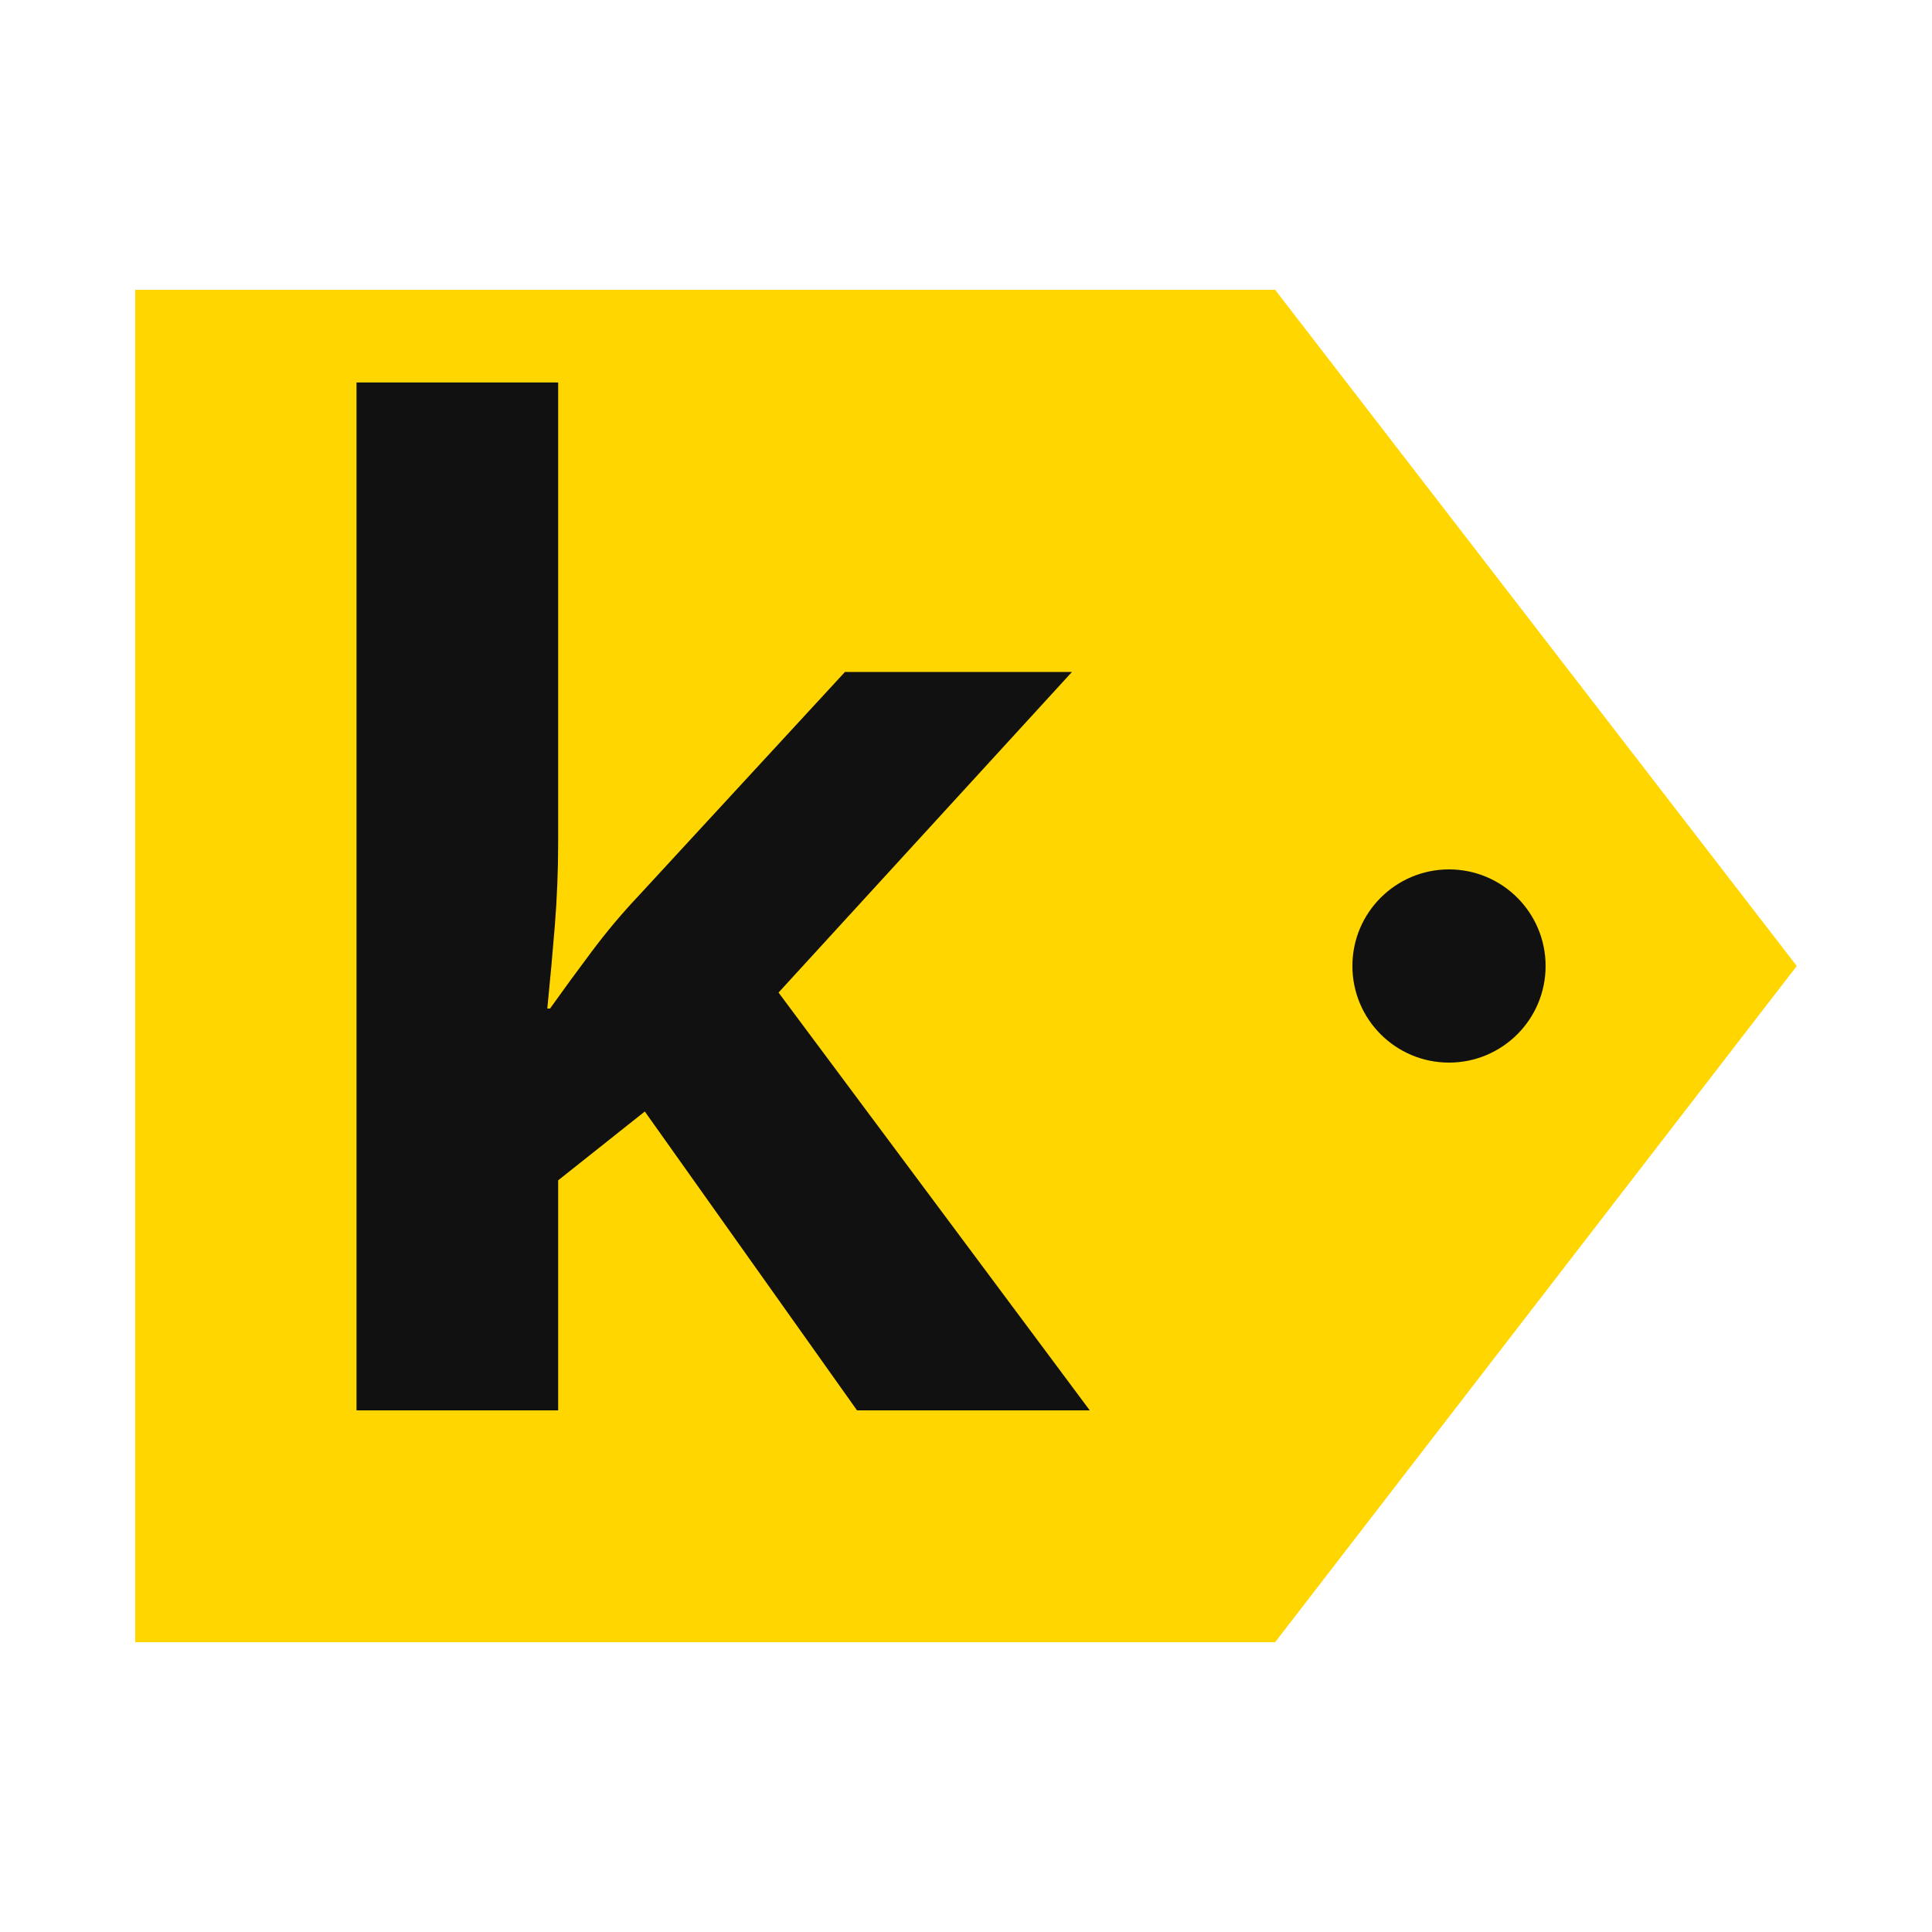
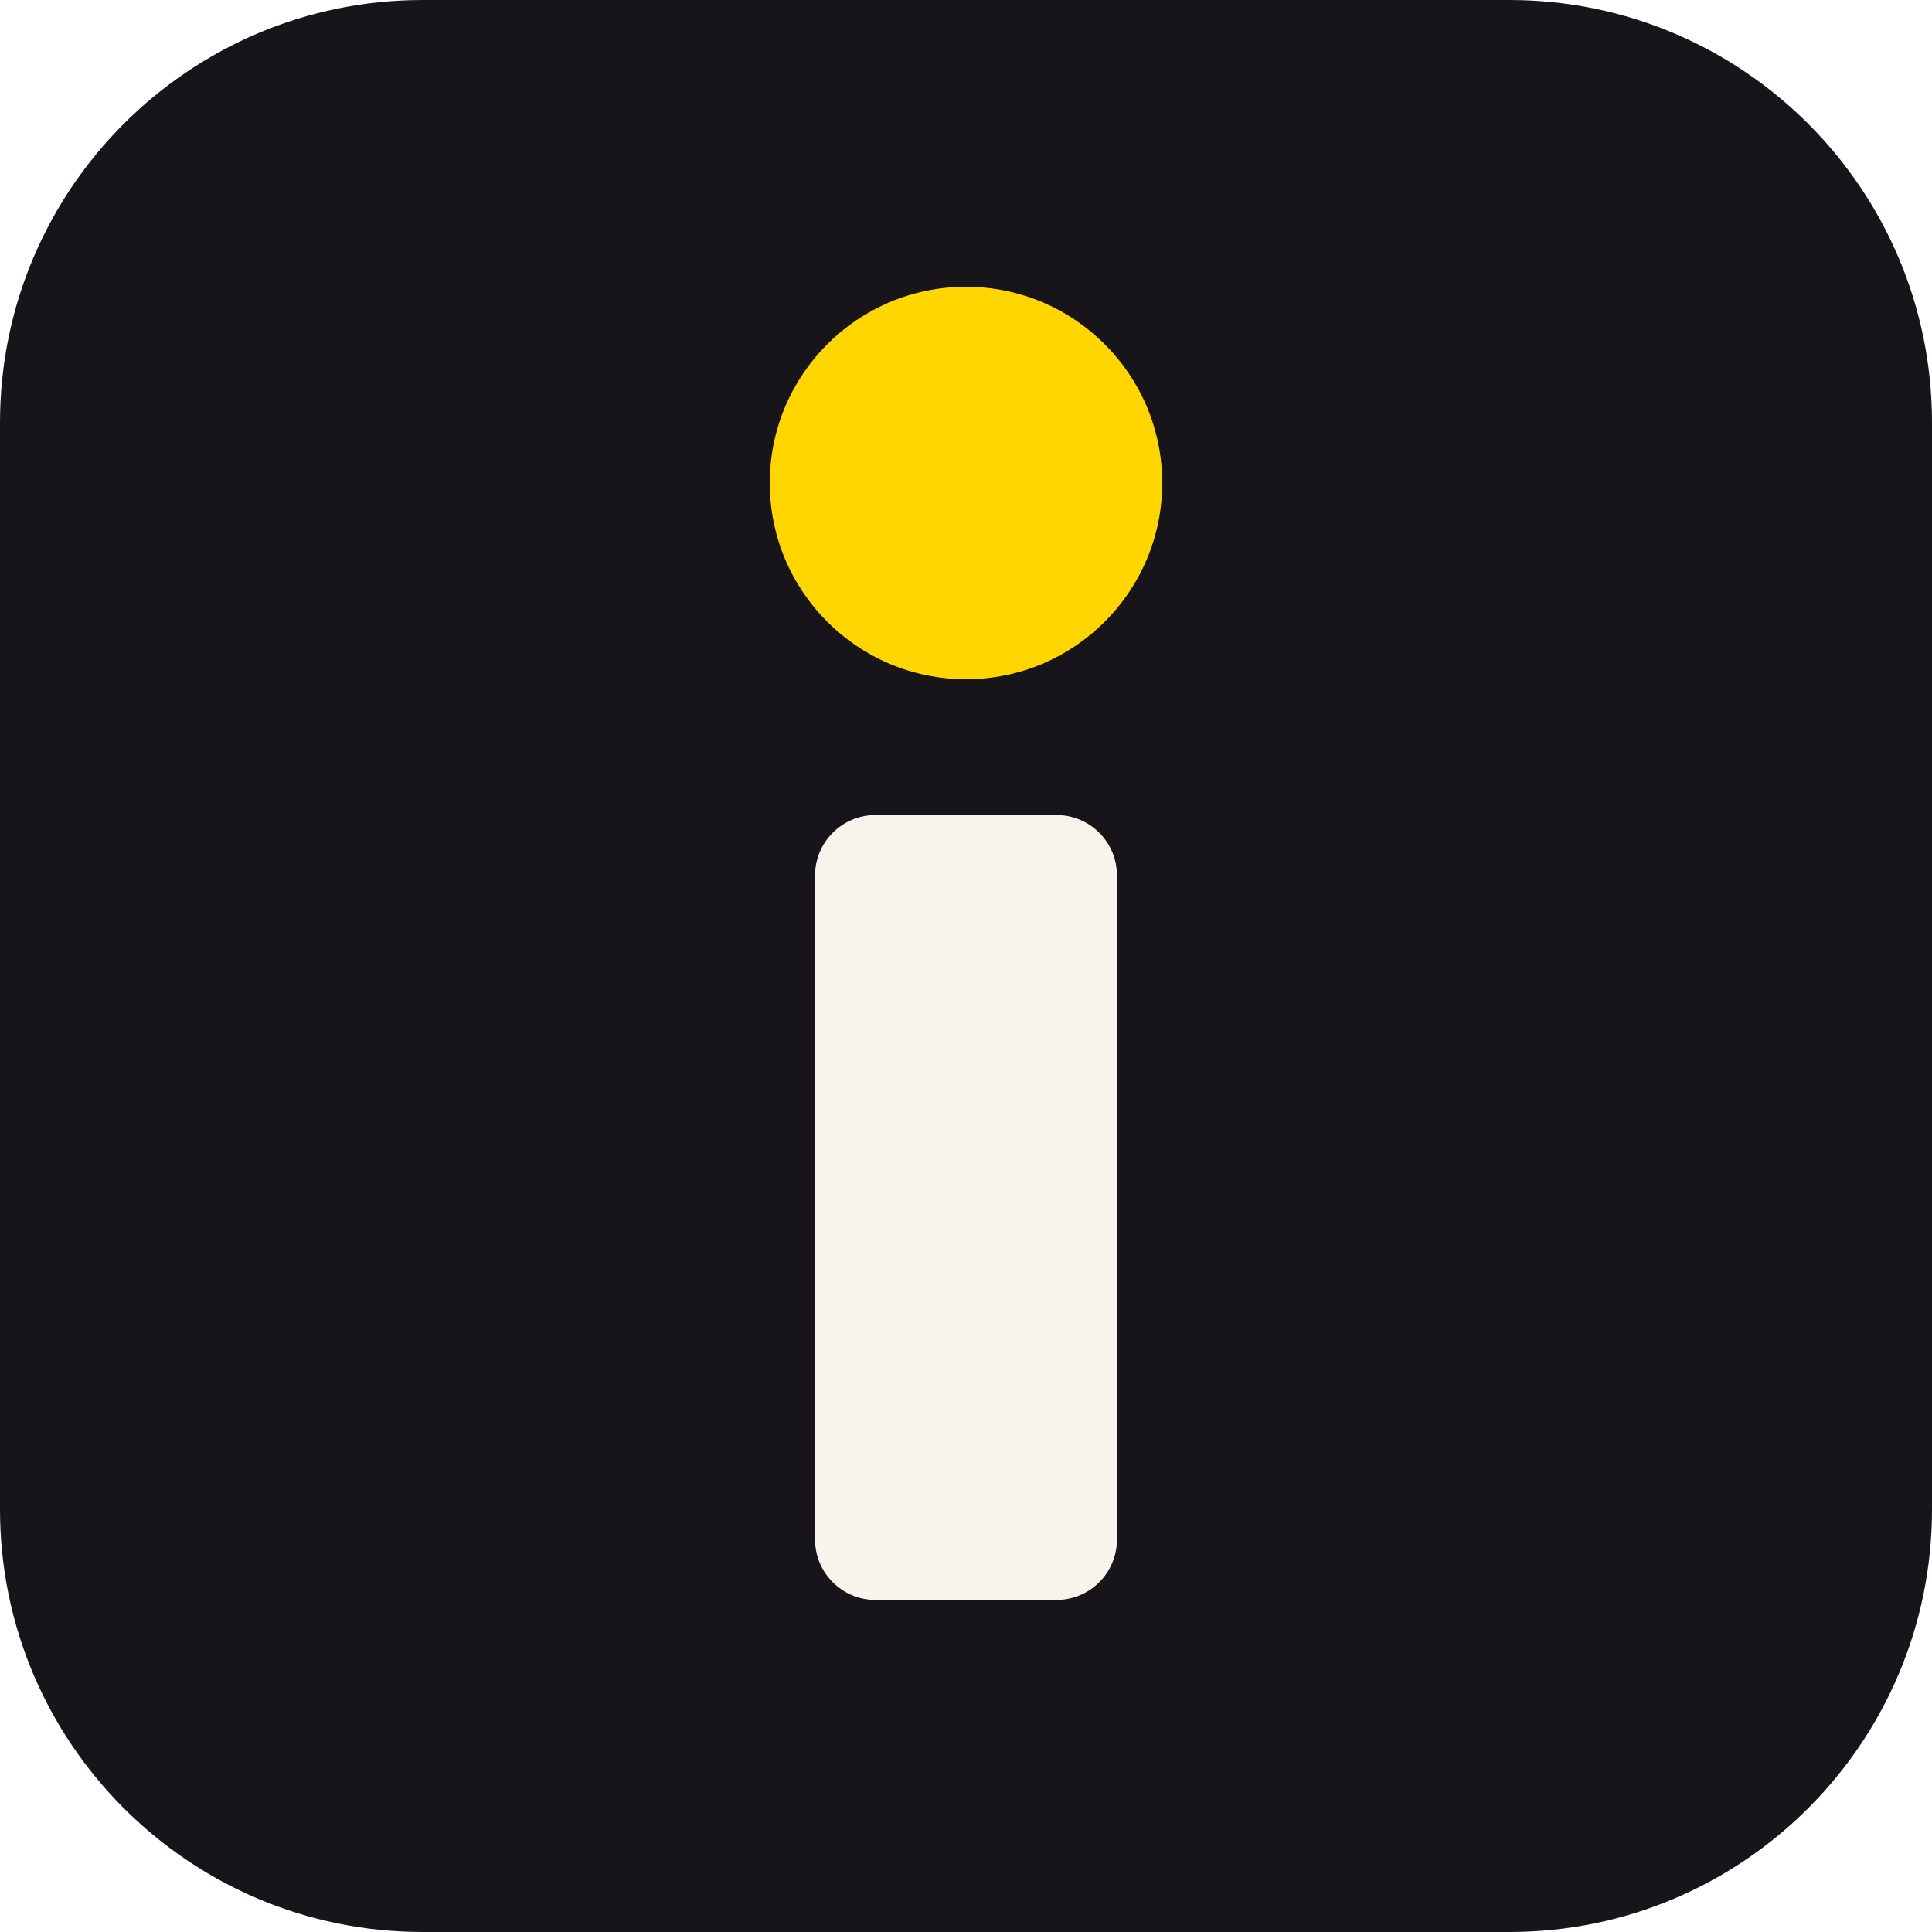
- <svg xmlns="http://www.w3.org/2000/svg" viewBox="0 0 100 100">
-   <path d="M 7 15 L 66 15 L 93 50 L 66 85 L 7 85 Z" fill="#FFD600" />
-   <circle cx="75" cy="50" r="5" fill="#111111" />
-   <text x="13" y="73" font-family="'Barlow Condensed','Arial Narrow',Impact,sans-serif" font-weight="900" font-size="70" fill="#111111" letter-spacing="-1">k</text>
+ <svg xmlns="http://www.w3.org/2000/svg" viewBox="0 0 64 64" role="img" aria-label="ince detay">
+   <rect width="64" height="64" rx="14" fill="#17141A" />
+   <circle cx="32" cy="16" r="6.5" fill="#FFD600" />
+   <rect x="27" y="27" width="10" height="26" rx="2" fill="#F7F4EC" />
</svg>
